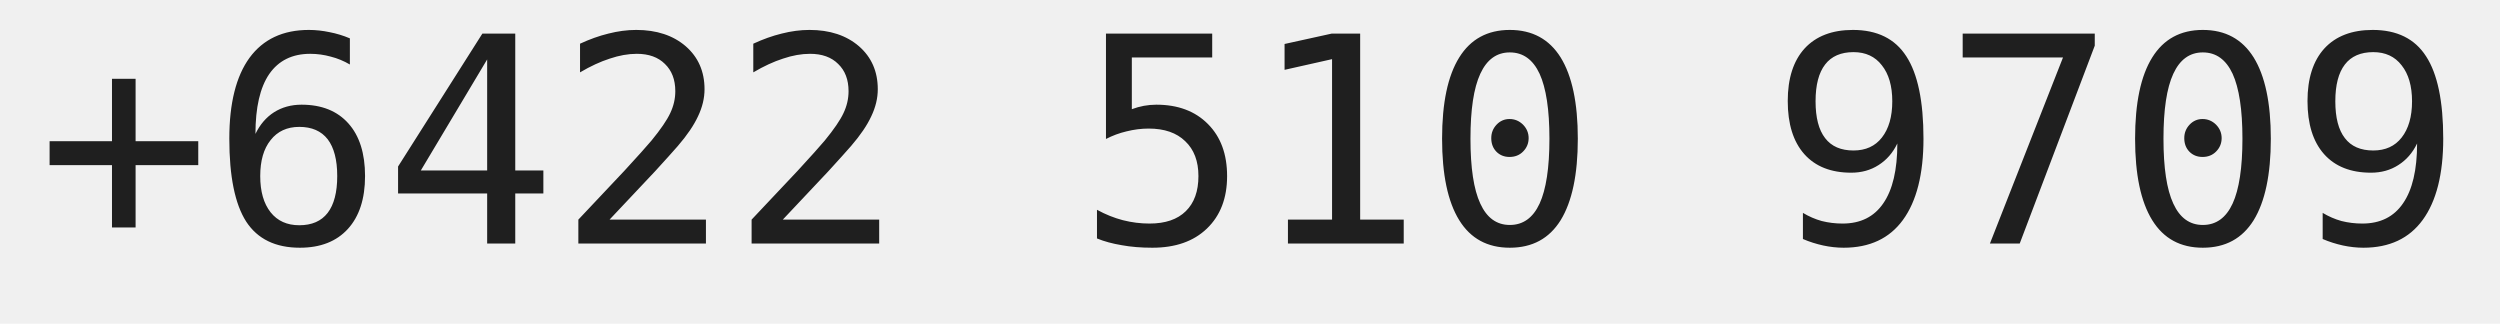
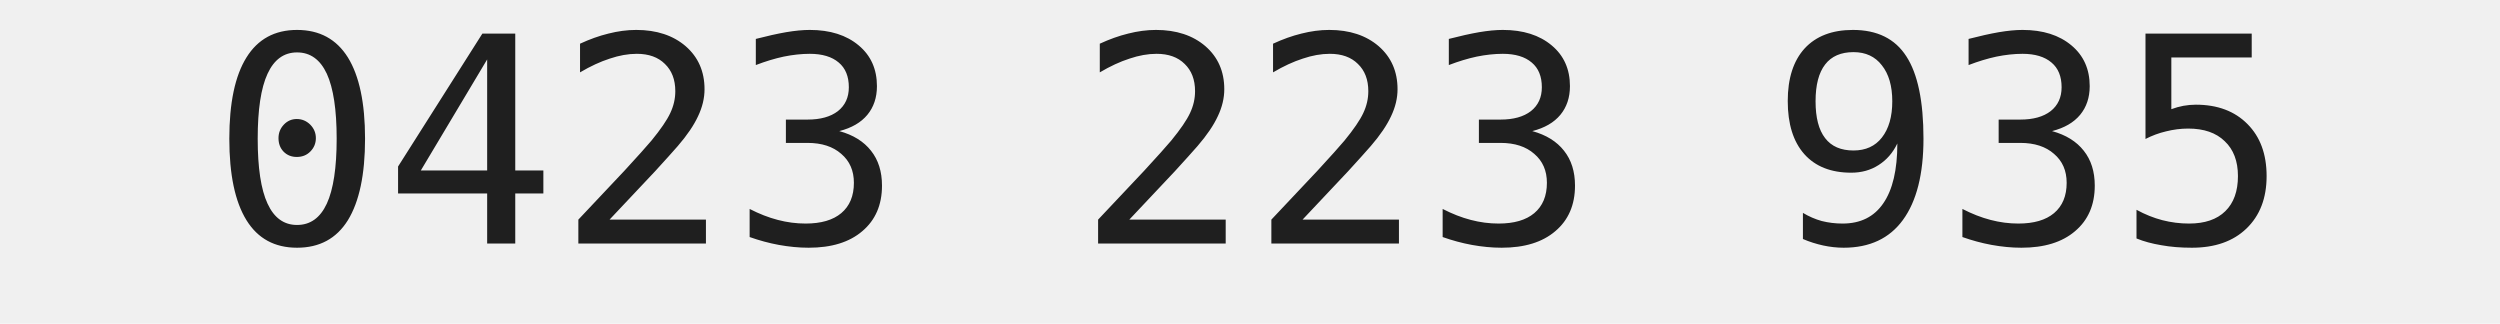
<svg xmlns="http://www.w3.org/2000/svg" lang="en-GB" aria-labelledby="title" viewBox="0 0 139 18">
  <defs>
    <style type="text/css">

  rect {
    width: 139px;
    height: 18px;
    fill: #f0f0f0;
  }

  a:focus rect,
  rect:hover {
    rx: 4px;
    ry: 4px;
    fill: #0F3CF0;
  }

  text {
    font-size: 16px;
    fill: #1f1f1f;
    pointer-events: none;
    font-family: monospace;
  }

  a:focus text,
  rect:hover + text {
    fill: rgb(255, 255, 255);
    font-weight: 900;
    text-shadow: 1px 1px 1px rgba(0, 0, 0, 0.2);
    text-decoration: underline 1px solid rgb(255, 255, 255);
    text-underline-offset: 5px;
  }

  </style>
  </defs>
-   <a href="tel:+64225109709" aria-label="WhatsApp me at +64225109709">
+   <a href="tel:+61423223935" aria-label="You can call me at 0423 223 935">
    <rect />
-     <text x="50%" y="50%" text-anchor="middle" dominant-baseline="middle">+6422 510 9709</text>
+     <text x="50%" y="50%" text-anchor="middle" dominant-baseline="middle">0423 223 935</text>
  </a>
</svg>
